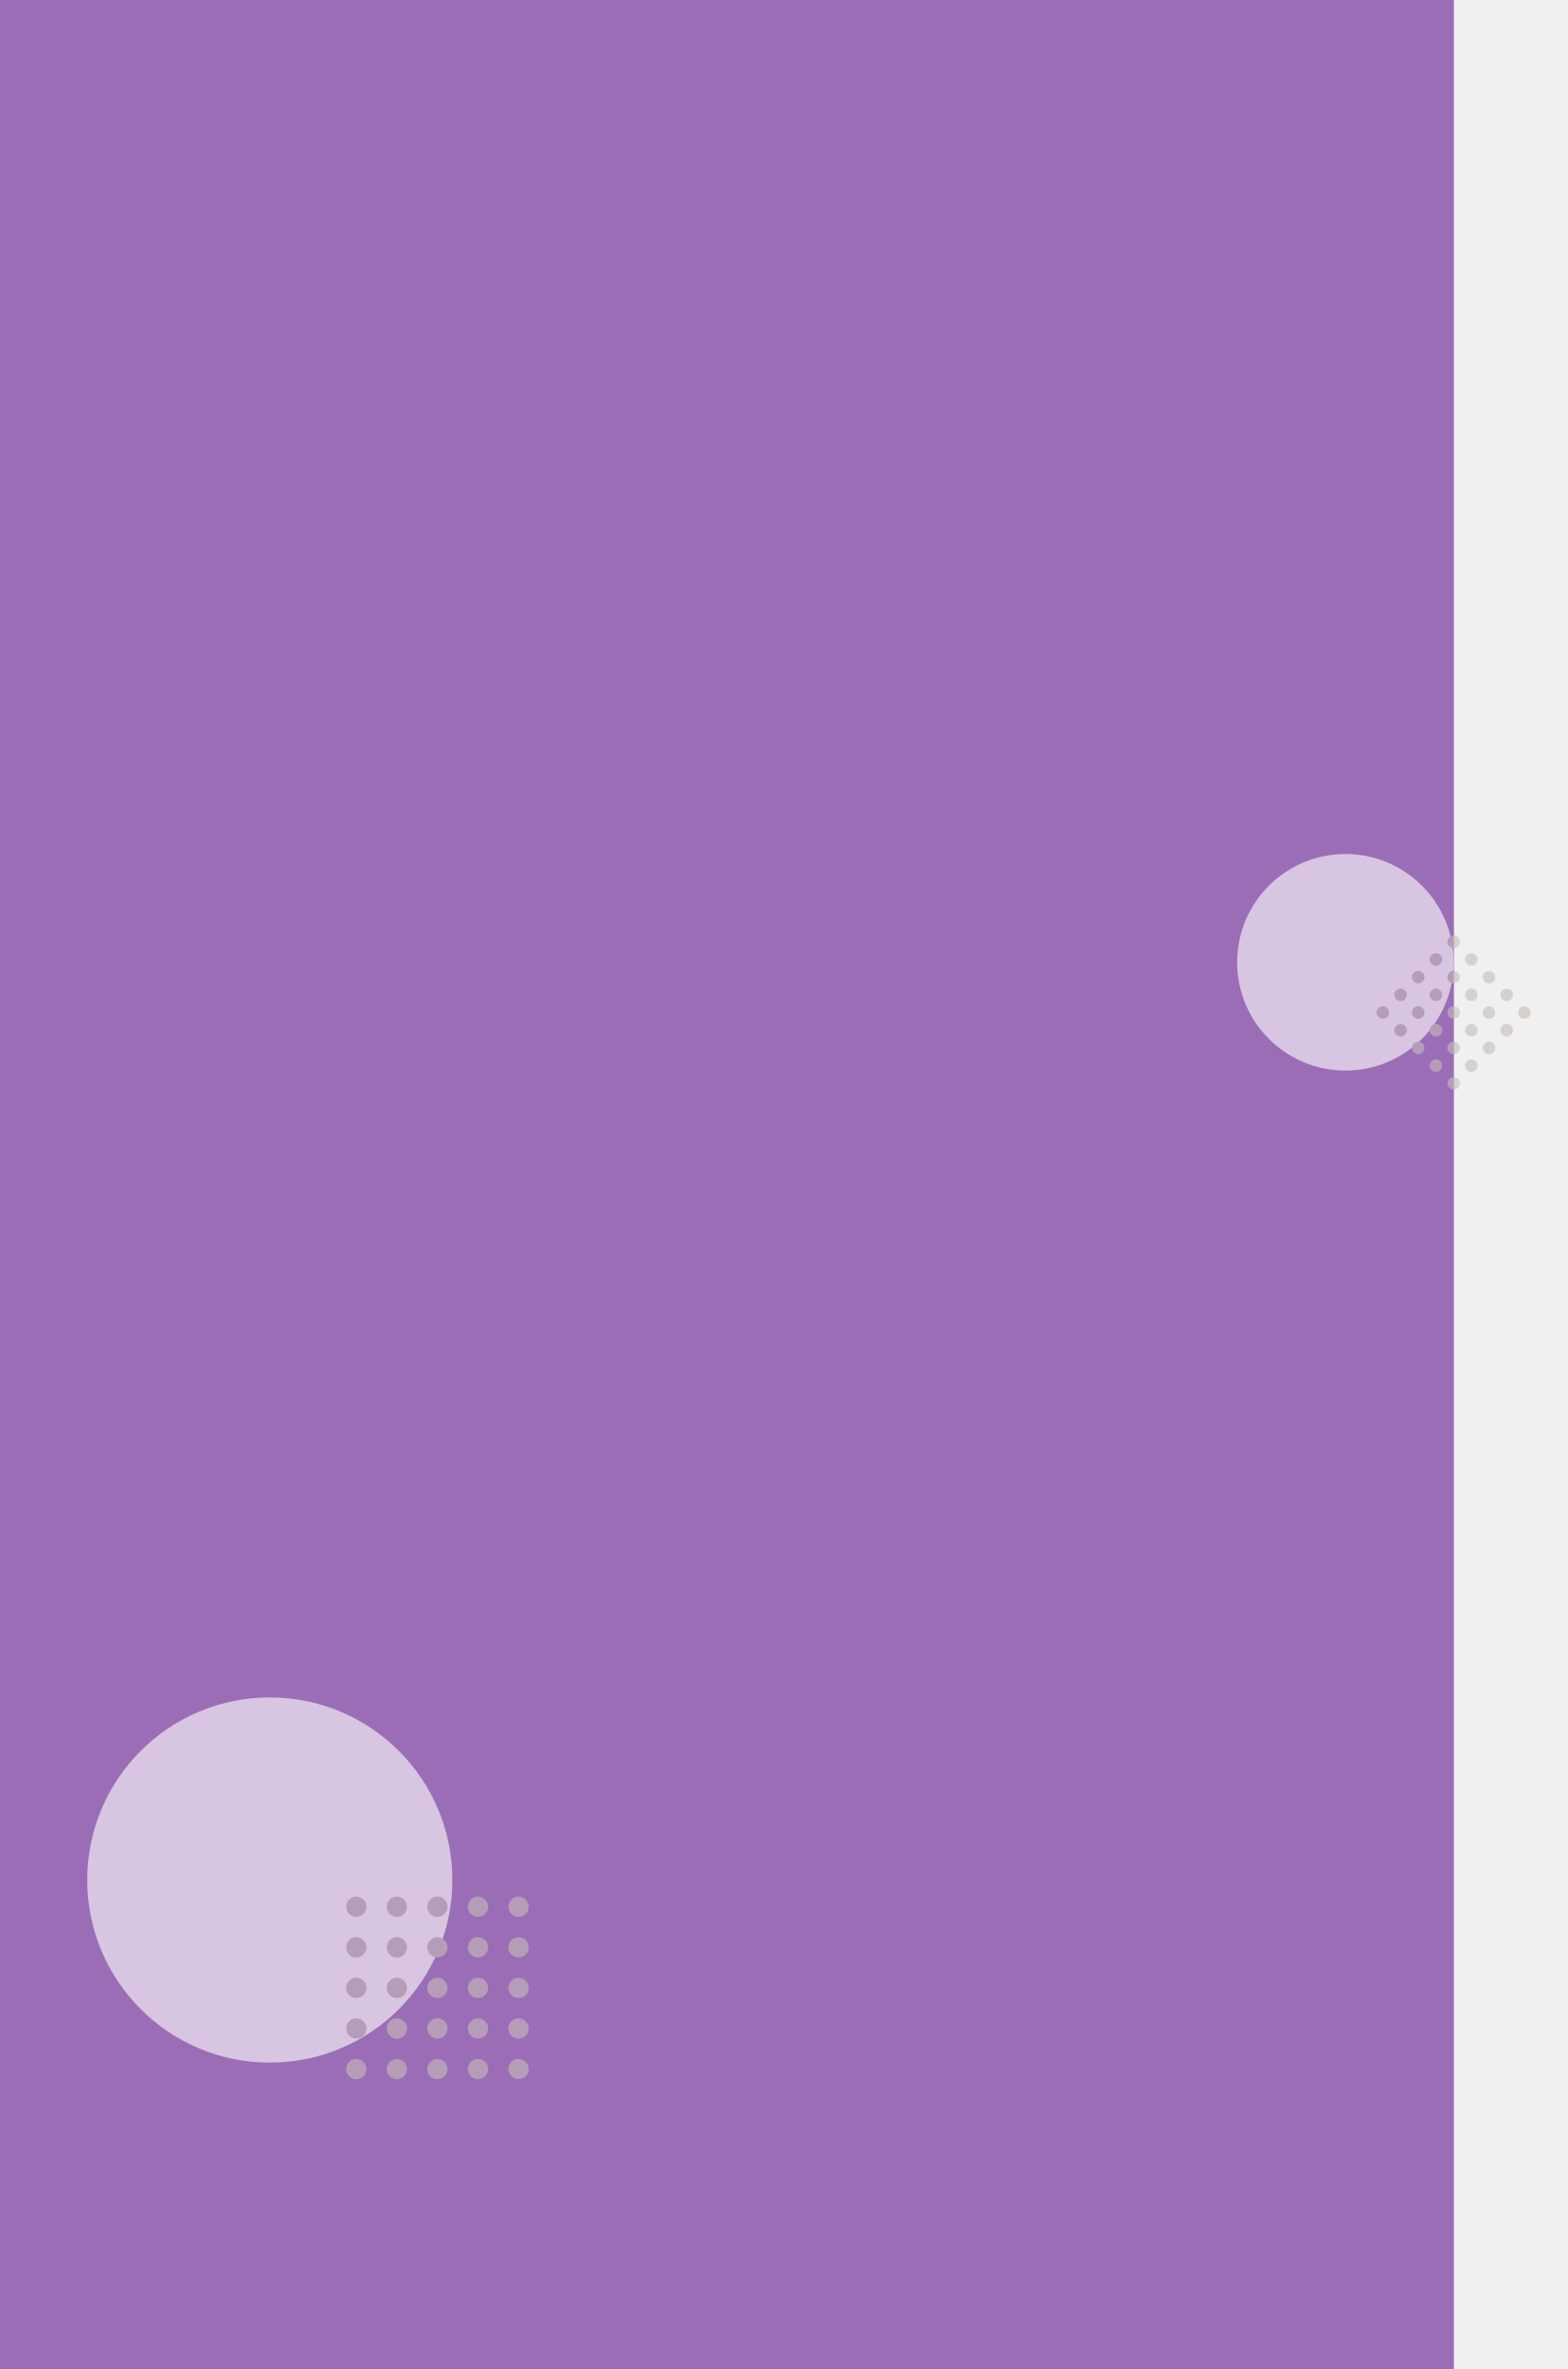
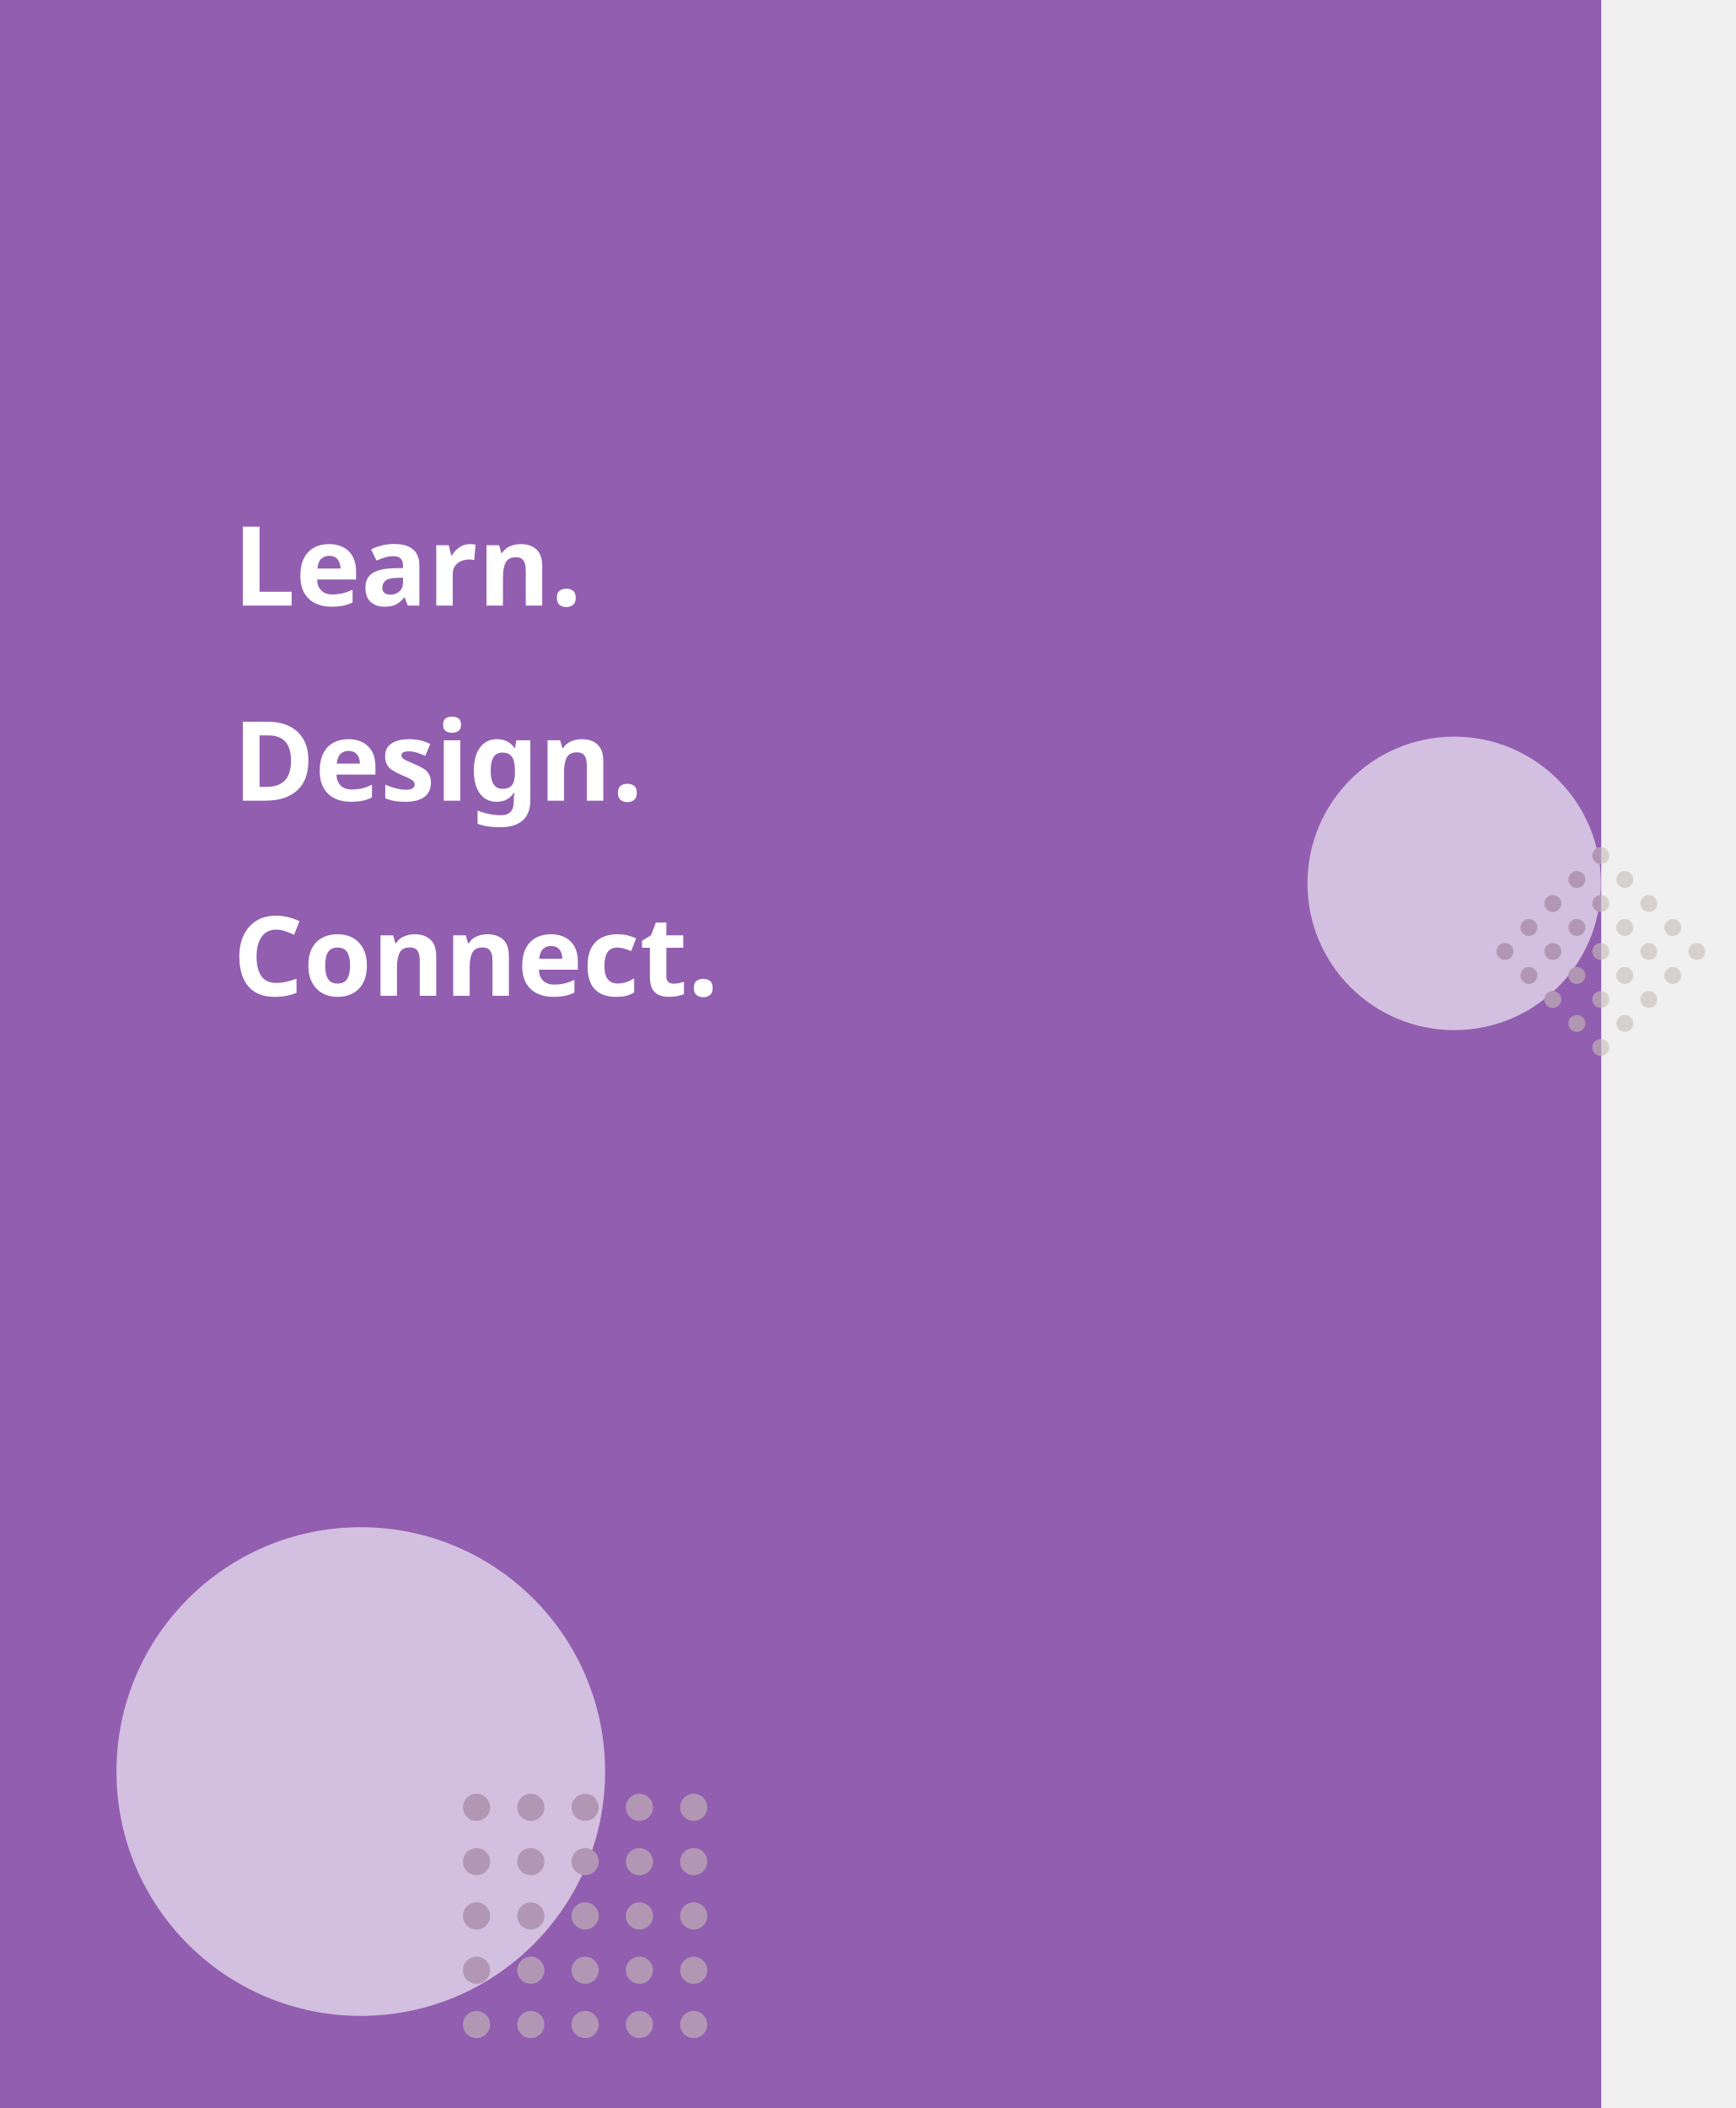
- <svg xmlns="http://www.w3.org/2000/svg" width="593" height="896" viewBox="0 0 593 896" fill="none">
-   <rect opacity="0.9" width="550" height="896" fill="#925EB0" />
-   <g opacity="0.6">
-     <path d="M171.12 711.06C171.12 749.201 140.201 780.12 102.06 780.12C63.919 780.12 33 749.201 33 711.06C33 672.919 63.919 642 102.06 642C140.201 642 171.12 672.919 171.12 711.06Z" fill="white" />
-     <circle cx="134.777" cy="721.175" r="3.837" fill="#C6BCB8" />
-     <circle cx="150.123" cy="721.175" r="3.837" fill="#C6BCB8" />
-     <circle cx="165.47" cy="721.175" r="3.837" fill="#C6BCB8" />
-     <circle cx="180.817" cy="721.175" r="3.837" fill="#C6BCB8" />
-     <circle cx="196.163" cy="721.175" r="3.837" fill="#C6BCB8" />
-     <circle cx="134.776" cy="736.521" r="3.837" fill="#C6BCB8" />
-     <circle cx="150.123" cy="736.522" r="3.837" fill="#C6BCB8" />
-     <circle cx="165.469" cy="736.522" r="3.837" fill="#C6BCB8" />
-     <circle cx="180.816" cy="736.522" r="3.837" fill="#C6BCB8" />
-     <circle cx="196.163" cy="736.522" r="3.837" fill="#C6BCB8" />
-     <circle cx="134.776" cy="751.868" r="3.837" fill="#C6BCB8" />
-     <circle cx="150.123" cy="751.868" r="3.837" fill="#C6BCB8" />
-     <circle cx="165.469" cy="751.868" r="3.837" fill="#C6BCB8" />
-     <circle cx="180.816" cy="751.868" r="3.837" fill="#C6BCB8" />
-     <circle cx="196.163" cy="751.868" r="3.837" fill="#C6BCB8" />
-     <circle cx="134.776" cy="767.215" r="3.837" fill="#C6BCB8" />
-     <circle cx="150.123" cy="767.215" r="3.837" fill="#C6BCB8" />
-     <circle cx="165.469" cy="767.215" r="3.837" fill="#C6BCB8" />
-     <circle cx="180.816" cy="767.215" r="3.837" fill="#C6BCB8" />
-     <circle cx="196.163" cy="767.215" r="3.837" fill="#C6BCB8" />
-     <circle cx="134.776" cy="782.562" r="3.837" fill="#C6BCB8" />
-     <circle cx="150.123" cy="782.562" r="3.837" fill="#C6BCB8" />
-     <circle cx="165.469" cy="782.562" r="3.837" fill="#C6BCB8" />
-     <circle cx="180.816" cy="782.562" r="3.837" fill="#C6BCB8" />
-     <circle cx="196.163" cy="782.562" r="3.837" fill="#C6BCB8" />
-   </g>
-   <g opacity="0.6">
-     <path d="M549.908 363.954C549.908 386.572 531.572 404.908 508.954 404.908C486.336 404.908 468 386.572 468 363.954C468 341.336 486.336 323 508.954 323C531.572 323 549.908 341.336 549.908 363.954Z" fill="white" />
-     <circle cx="523.112" cy="382.956" r="2.366" transform="rotate(-45 523.112 382.956)" fill="#C6BCB8" />
-     <circle cx="529.805" cy="376.263" r="2.366" transform="rotate(-45 529.805 376.263)" fill="#C6BCB8" />
-     <circle cx="536.498" cy="369.571" r="2.366" transform="rotate(-45 536.498 369.571)" fill="#C6BCB8" />
-     <circle cx="543.19" cy="362.878" r="2.366" transform="rotate(-45 543.19 362.878)" fill="#C6BCB8" />
-     <circle cx="549.883" cy="356.186" r="2.366" transform="rotate(-45 549.883 356.186)" fill="#C6BCB8" />
-     <circle cx="529.805" cy="389.649" r="2.366" transform="rotate(-45 529.805 389.649)" fill="#C6BCB8" />
-     <circle cx="536.498" cy="382.957" r="2.366" transform="rotate(-45 536.498 382.957)" fill="#C6BCB8" />
-     <circle cx="543.191" cy="376.264" r="2.366" transform="rotate(-45 543.191 376.264)" fill="#C6BCB8" />
-     <circle cx="549.883" cy="369.571" r="2.366" transform="rotate(-45 549.883 369.571)" fill="#C6BCB8" />
-     <circle cx="556.576" cy="362.879" r="2.366" transform="rotate(-45 556.576 362.879)" fill="#C6BCB8" />
-     <circle cx="536.498" cy="396.342" r="2.366" transform="rotate(-45 536.498 396.342)" fill="#C6BCB8" />
-     <circle cx="543.191" cy="389.649" r="2.366" transform="rotate(-45 543.191 389.649)" fill="#C6BCB8" />
-     <circle cx="549.883" cy="382.956" r="2.366" transform="rotate(-45 549.883 382.956)" fill="#C6BCB8" />
-     <circle cx="556.576" cy="376.264" r="2.366" transform="rotate(-45 556.576 376.264)" fill="#C6BCB8" />
-     <circle cx="563.268" cy="369.571" r="2.366" transform="rotate(-45 563.268 369.571)" fill="#C6BCB8" />
-     <circle cx="543.191" cy="403.035" r="2.366" transform="rotate(-45 543.191 403.035)" fill="#C6BCB8" />
-     <circle cx="549.883" cy="396.342" r="2.366" transform="rotate(-45 549.883 396.342)" fill="#C6BCB8" />
-     <circle cx="556.576" cy="389.649" r="2.366" transform="rotate(-45 556.576 389.649)" fill="#C6BCB8" />
-     <circle cx="563.268" cy="382.956" r="2.366" transform="rotate(-45 563.268 382.956)" fill="#C6BCB8" />
-     <circle cx="569.961" cy="376.264" r="2.366" transform="rotate(-45 569.961 376.264)" fill="#C6BCB8" />
-     <circle cx="549.883" cy="409.727" r="2.366" transform="rotate(-45 549.883 409.727)" fill="#C6BCB8" />
-     <circle cx="556.576" cy="403.034" r="2.366" transform="rotate(-45 556.576 403.034)" fill="#C6BCB8" />
-     <circle cx="563.269" cy="396.342" r="2.366" transform="rotate(-45 563.269 396.342)" fill="#C6BCB8" />
-     <circle cx="569.961" cy="389.649" r="2.366" transform="rotate(-45 569.961 389.649)" fill="#C6BCB8" />
-     <circle cx="576.654" cy="382.956" r="2.366" transform="rotate(-45 576.654 382.956)" fill="#C6BCB8" />
+ <svg xmlns="http://www.w3.org/2000/svg" width="596" height="724" viewBox="0 0 596 724">
+   <defs>
+     <clipPath id="clip-left_vec">
+       <rect width="596" height="724" />
+     </clipPath>
+   </defs>
+   <g id="left_vec" clip-path="url(#clip-left_vec)">
+     <g id="Group_1" data-name="Group 1" transform="translate(-138 -64)">
+       <rect id="Rectangle_1" data-name="Rectangle 1" width="550" height="724" transform="translate(138 64)" fill="#925EB0" />
+       <g id="vector_s" transform="translate(587.078 317)" opacity="0.6">
+         <path id="Path_1" data-name="Path 1" d="M100.81,50.4A50.4,50.4,0,1,1,50.4,0,50.4,50.4,0,0,1,100.81,50.4Z" fill="#fff" />
+         <circle id="Ellipse_1" data-name="Ellipse 1" cx="2.912" cy="2.912" r="2.912" transform="translate(63.712 73.793) rotate(-45)" fill="#c6bcb8" />
+         <circle id="Ellipse_2" data-name="Ellipse 2" cx="2.912" cy="2.912" r="2.912" transform="translate(71.95 65.556) rotate(-45)" fill="#c6bcb8" />
+         <circle id="Ellipse_3" data-name="Ellipse 3" cx="2.912" cy="2.912" r="2.912" transform="translate(80.187 57.318) rotate(-45)" fill="#c6bcb8" />
+         <circle id="Ellipse_4" data-name="Ellipse 4" cx="2.912" cy="2.912" r="2.912" transform="translate(88.423 49.082) rotate(-45)" fill="#c6bcb8" />
+         <circle id="Ellipse_5" data-name="Ellipse 5" cx="2.912" cy="2.912" r="2.912" transform="translate(96.661 40.844) rotate(-45)" fill="#c6bcb8" />
+         <circle id="Ellipse_6" data-name="Ellipse 6" cx="2.912" cy="2.912" r="2.912" transform="translate(71.95 82.029) rotate(-45)" fill="#c6bcb8" />
+         <circle id="Ellipse_7" data-name="Ellipse 7" cx="2.912" cy="2.912" r="2.912" transform="translate(80.187 73.793) rotate(-45)" fill="#c6bcb8" />
+         <circle id="Ellipse_8" data-name="Ellipse 8" cx="2.912" cy="2.912" r="2.912" transform="translate(88.424 65.554) rotate(-45)" fill="#c6bcb8" />
+         <circle id="Ellipse_9" data-name="Ellipse 9" cx="2.912" cy="2.912" r="2.912" transform="translate(96.661 57.318) rotate(-45)" fill="#c6bcb8" />
+         <circle id="Ellipse_10" data-name="Ellipse 10" cx="2.912" cy="2.912" r="2.912" transform="translate(104.899 49.08) rotate(-45)" fill="#c6bcb8" />
+         <circle id="Ellipse_11" data-name="Ellipse 11" cx="2.912" cy="2.912" r="2.912" transform="translate(80.187 90.268) rotate(-45)" fill="#c6bcb8" />
+         <circle id="Ellipse_12" data-name="Ellipse 12" cx="2.912" cy="2.912" r="2.912" transform="translate(88.424 82.031) rotate(-45)" fill="#c6bcb8" />
+         <circle id="Ellipse_13" data-name="Ellipse 13" cx="2.912" cy="2.912" r="2.912" transform="translate(96.661 73.793) rotate(-45)" fill="#c6bcb8" />
+         <circle id="Ellipse_14" data-name="Ellipse 14" cx="2.912" cy="2.912" r="2.912" transform="translate(104.899 65.556) rotate(-45)" fill="#c6bcb8" />
+         <circle id="Ellipse_15" data-name="Ellipse 15" cx="2.912" cy="2.912" r="2.912" transform="translate(113.136 57.318) rotate(-45)" fill="#c6bcb8" />
+         <circle id="Ellipse_16" data-name="Ellipse 16" cx="2.912" cy="2.912" r="2.912" transform="translate(88.424 98.504) rotate(-45)" fill="#c6bcb8" />
+         <circle id="Ellipse_17" data-name="Ellipse 17" cx="2.912" cy="2.912" r="2.912" transform="translate(96.661 90.267) rotate(-45)" fill="#c6bcb8" />
+         <circle id="Ellipse_18" data-name="Ellipse 18" cx="2.912" cy="2.912" r="2.912" transform="translate(104.899 82.029) rotate(-45)" fill="#c6bcb8" />
+         <circle id="Ellipse_19" data-name="Ellipse 19" cx="2.912" cy="2.912" r="2.912" transform="translate(113.135 73.793) rotate(-45)" fill="#c6bcb8" />
+         <circle id="Ellipse_20" data-name="Ellipse 20" cx="2.912" cy="2.912" r="2.912" transform="translate(121.373 65.554) rotate(-45)" fill="#c6bcb8" />
+         <circle id="Ellipse_21" data-name="Ellipse 21" cx="2.912" cy="2.912" r="2.912" transform="translate(96.661 106.741) rotate(-45)" fill="#c6bcb8" />
+         <circle id="Ellipse_22" data-name="Ellipse 22" cx="2.912" cy="2.912" r="2.912" transform="translate(104.899 98.506) rotate(-45)" fill="#c6bcb8" />
+         <circle id="Ellipse_23" data-name="Ellipse 23" cx="2.912" cy="2.912" r="2.912" transform="translate(113.136 90.267) rotate(-45)" fill="#c6bcb8" />
+         <circle id="Ellipse_24" data-name="Ellipse 24" cx="2.912" cy="2.912" r="2.912" transform="translate(121.373 82.031) rotate(-45)" fill="#c6bcb8" />
+         <circle id="Ellipse_25" data-name="Ellipse 25" cx="2.912" cy="2.912" r="2.912" transform="translate(129.61 73.793) rotate(-45)" fill="#c6bcb8" />
+       </g>
+       <g id="vector_m" transform="translate(178 588.528)" opacity="0.6">
+         <path id="Path_2" data-name="Path 2" d="M167.843,83.921A83.921,83.921,0,1,1,83.921,0,83.922,83.922,0,0,1,167.843,83.921Z" fill="#fff" />
+         <circle id="Ellipse_26" data-name="Ellipse 26" cx="4.662" cy="4.662" r="4.662" transform="translate(119.016 91.55)" fill="#c6bcb8" />
+         <circle id="Ellipse_27" data-name="Ellipse 27" cx="4.662" cy="4.662" r="4.662" transform="translate(137.664 91.55)" fill="#c6bcb8" />
+         <circle id="Ellipse_28" data-name="Ellipse 28" cx="4.662" cy="4.662" r="4.662" transform="translate(156.314 91.55)" fill="#c6bcb8" />
+         <circle id="Ellipse_29" data-name="Ellipse 29" cx="4.662" cy="4.662" r="4.662" transform="translate(174.964 91.55)" fill="#c6bcb8" />
+         <circle id="Ellipse_30" data-name="Ellipse 30" cx="4.662" cy="4.662" r="4.662" transform="translate(193.612 91.55)" fill="#c6bcb8" />
+         <circle id="Ellipse_31" data-name="Ellipse 31" cx="4.662" cy="4.662" r="4.662" transform="translate(119.016 110.199)" fill="#c6bcb8" />
+         <circle id="Ellipse_32" data-name="Ellipse 32" cx="4.662" cy="4.662" r="4.662" transform="translate(137.664 110.199)" fill="#c6bcb8" />
+         <circle id="Ellipse_33" data-name="Ellipse 33" cx="4.662" cy="4.662" r="4.662" transform="translate(156.314 110.199)" fill="#c6bcb8" />
+         <circle id="Ellipse_34" data-name="Ellipse 34" cx="4.662" cy="4.662" r="4.662" transform="translate(174.964 110.199)" fill="#c6bcb8" />
+         <circle id="Ellipse_35" data-name="Ellipse 35" cx="4.662" cy="4.662" r="4.662" transform="translate(193.612 110.199)" fill="#c6bcb8" />
+         <circle id="Ellipse_36" data-name="Ellipse 36" cx="4.662" cy="4.662" r="4.662" transform="translate(119.016 128.847)" fill="#c6bcb8" />
+         <circle id="Ellipse_37" data-name="Ellipse 37" cx="4.662" cy="4.662" r="4.662" transform="translate(137.664 128.847)" fill="#c6bcb8" />
+         <circle id="Ellipse_38" data-name="Ellipse 38" cx="4.662" cy="4.662" r="4.662" transform="translate(156.314 128.847)" fill="#c6bcb8" />
+         <circle id="Ellipse_39" data-name="Ellipse 39" cx="4.662" cy="4.662" r="4.662" transform="translate(174.964 128.847)" fill="#c6bcb8" />
+         <circle id="Ellipse_40" data-name="Ellipse 40" cx="4.662" cy="4.662" r="4.662" transform="translate(193.612 128.847)" fill="#c6bcb8" />
+         <circle id="Ellipse_41" data-name="Ellipse 41" cx="4.662" cy="4.662" r="4.662" transform="translate(119.016 147.499)" fill="#c6bcb8" />
+         <circle id="Ellipse_42" data-name="Ellipse 42" cx="4.662" cy="4.662" r="4.662" transform="translate(137.664 147.499)" fill="#c6bcb8" />
+         <circle id="Ellipse_43" data-name="Ellipse 43" cx="4.662" cy="4.662" r="4.662" transform="translate(156.314 147.499)" fill="#c6bcb8" />
+         <circle id="Ellipse_44" data-name="Ellipse 44" cx="4.662" cy="4.662" r="4.662" transform="translate(174.964 147.499)" fill="#c6bcb8" />
+         <circle id="Ellipse_45" data-name="Ellipse 45" cx="4.662" cy="4.662" r="4.662" transform="translate(193.612 147.499)" fill="#c6bcb8" />
+         <circle id="Ellipse_46" data-name="Ellipse 46" cx="4.662" cy="4.662" r="4.662" transform="translate(119.016 166.147)" fill="#c6bcb8" />
+         <circle id="Ellipse_47" data-name="Ellipse 47" cx="4.662" cy="4.662" r="4.662" transform="translate(137.664 166.147)" fill="#c6bcb8" />
+         <circle id="Ellipse_48" data-name="Ellipse 48" cx="4.662" cy="4.662" r="4.662" transform="translate(156.314 166.147)" fill="#c6bcb8" />
+         <circle id="Ellipse_49" data-name="Ellipse 49" cx="4.662" cy="4.662" r="4.662" transform="translate(174.964 166.147)" fill="#c6bcb8" />
+         <circle id="Ellipse_50" data-name="Ellipse 50" cx="4.662" cy="4.662" r="4.662" transform="translate(193.612 166.147)" fill="#c6bcb8" />
+       </g>
+       <text id="Connect." transform="translate(218 406)" fill="#fff" font-size="38" font-family="Montserrat-SemiBold, Montserrat" font-weight="600">
+         <tspan x="0" y="0">Connect.</tspan>
+       </text>
+       <text id="Design." transform="translate(218 339)" fill="#fff" font-size="38" font-family="Montserrat-SemiBold, Montserrat" font-weight="600">
+         <tspan x="0" y="0">Design.</tspan>
+       </text>
+       <text id="Learn." transform="translate(218 272)" fill="#fff" font-size="38" font-family="Montserrat-SemiBold, Montserrat" font-weight="600">
+         <tspan x="0" y="0">Learn.</tspan>
+       </text>
+     </g>
  </g>
</svg>
